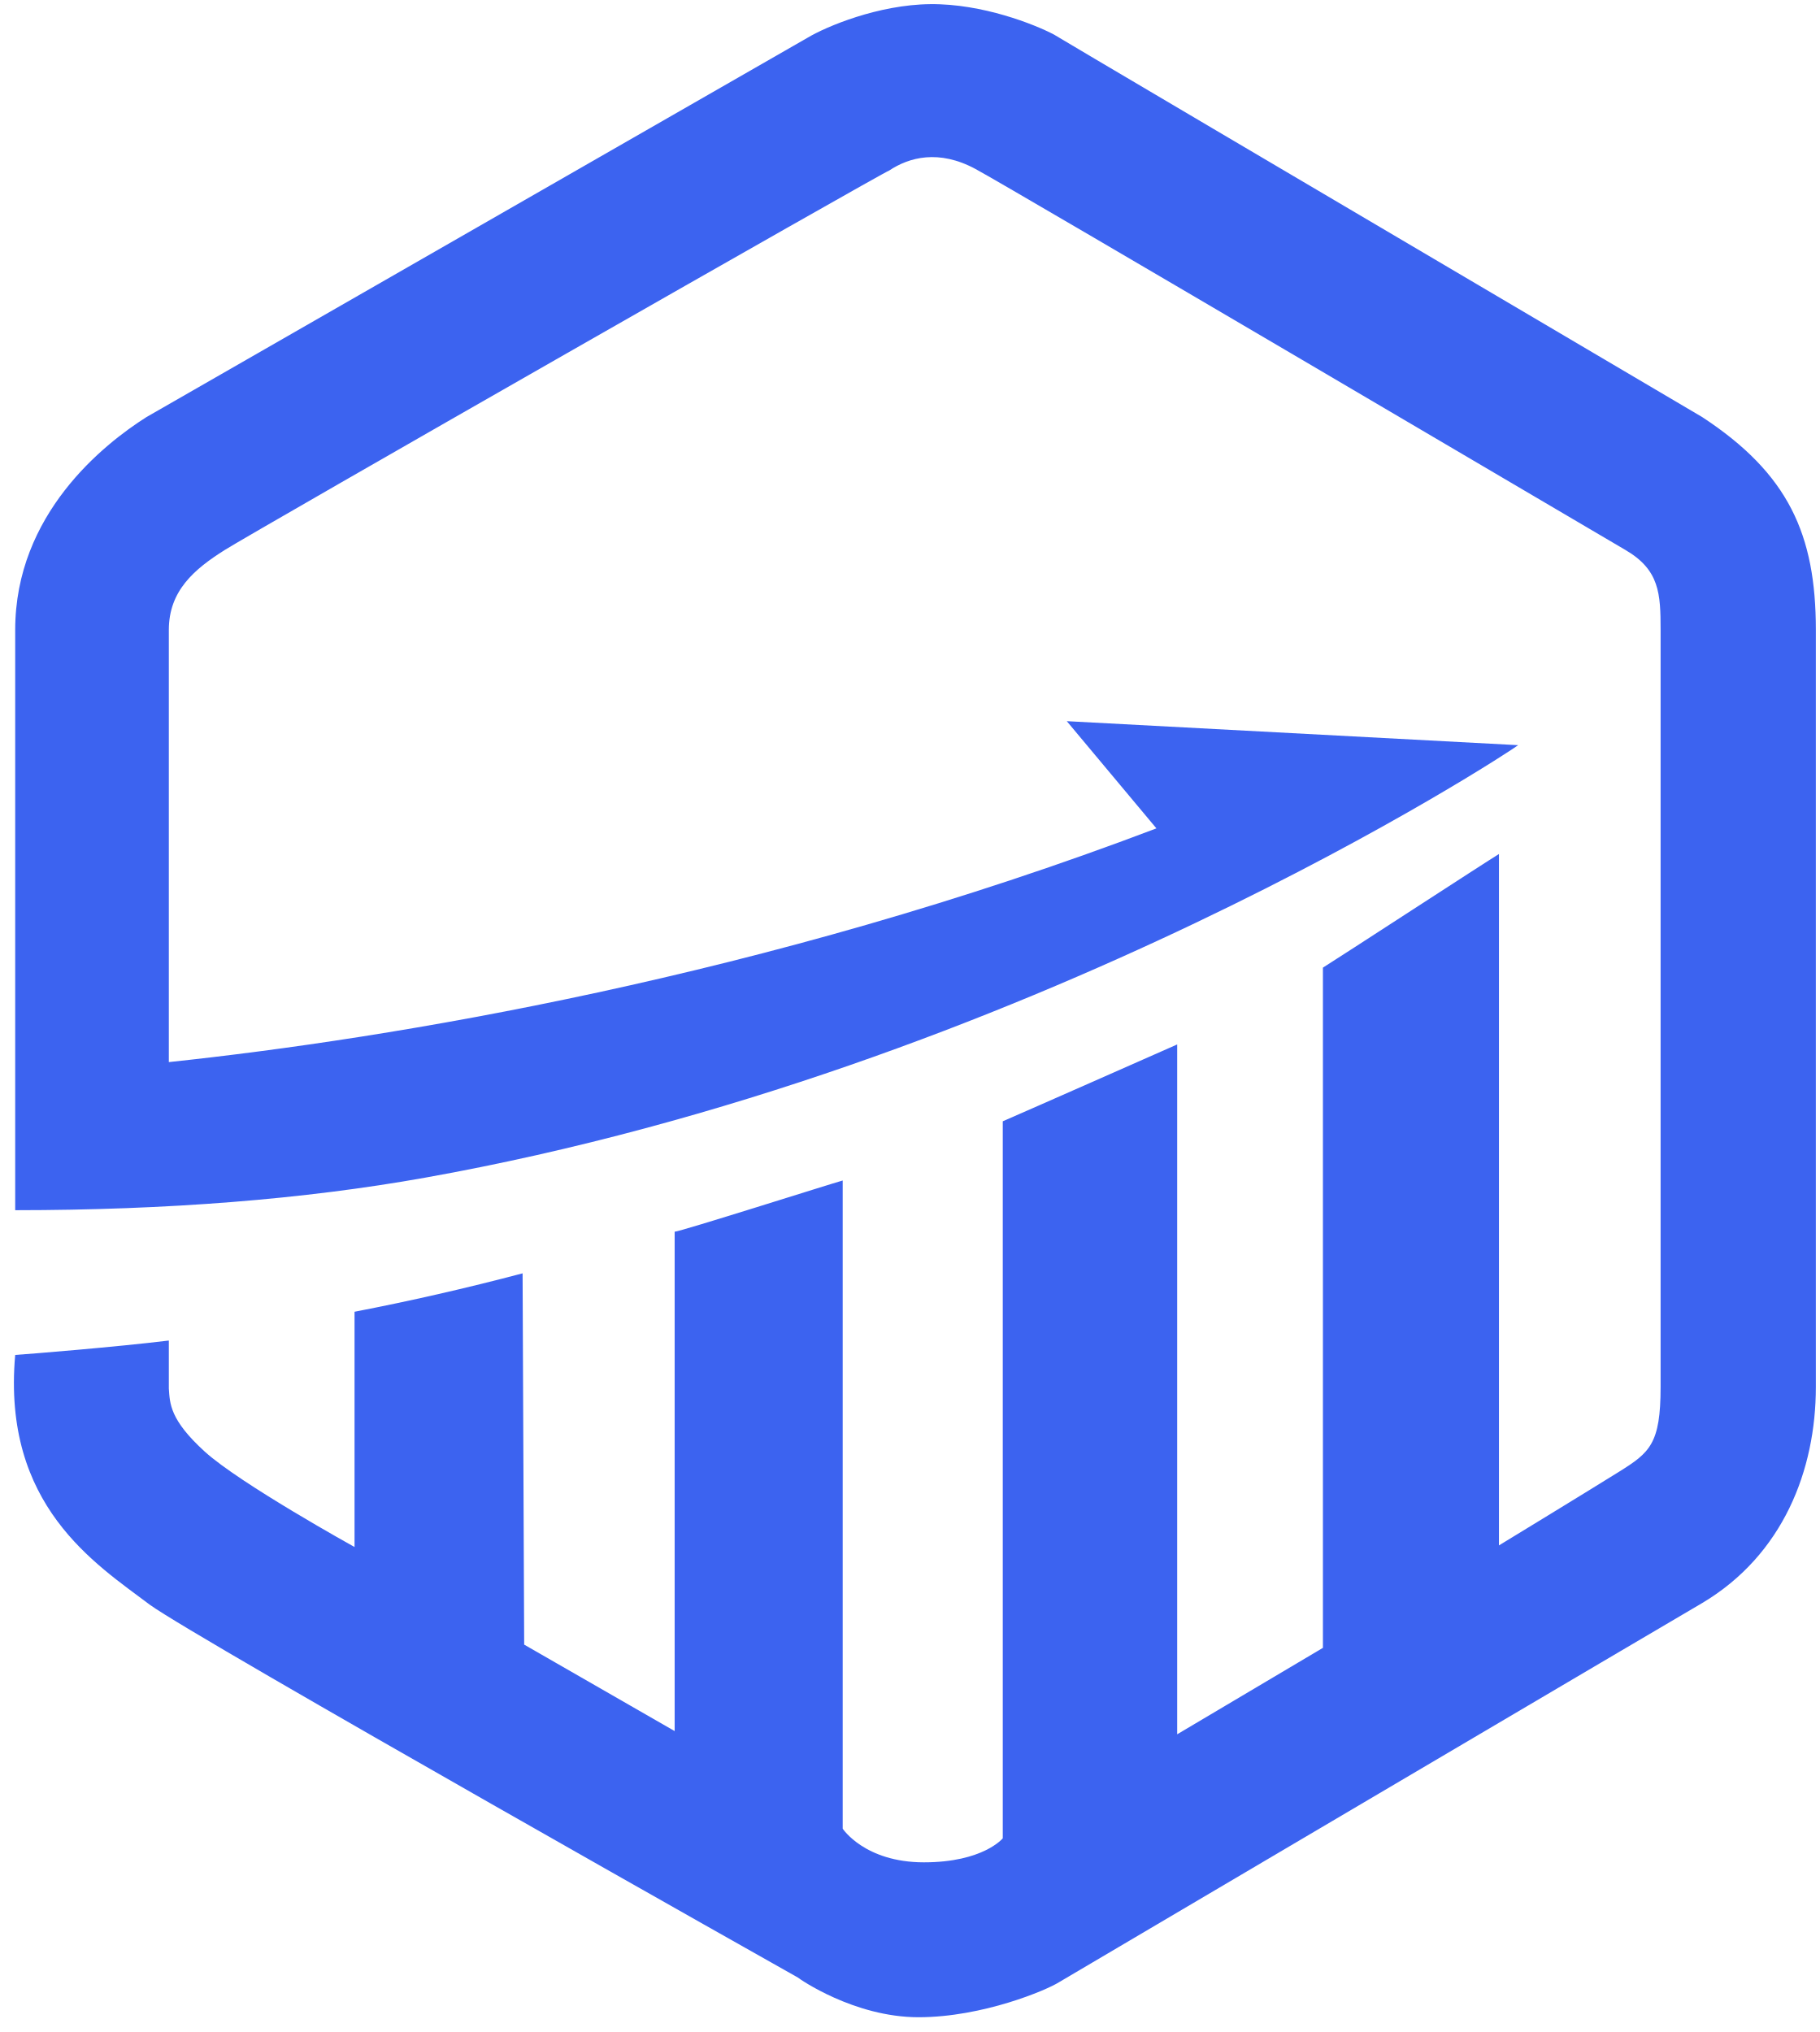
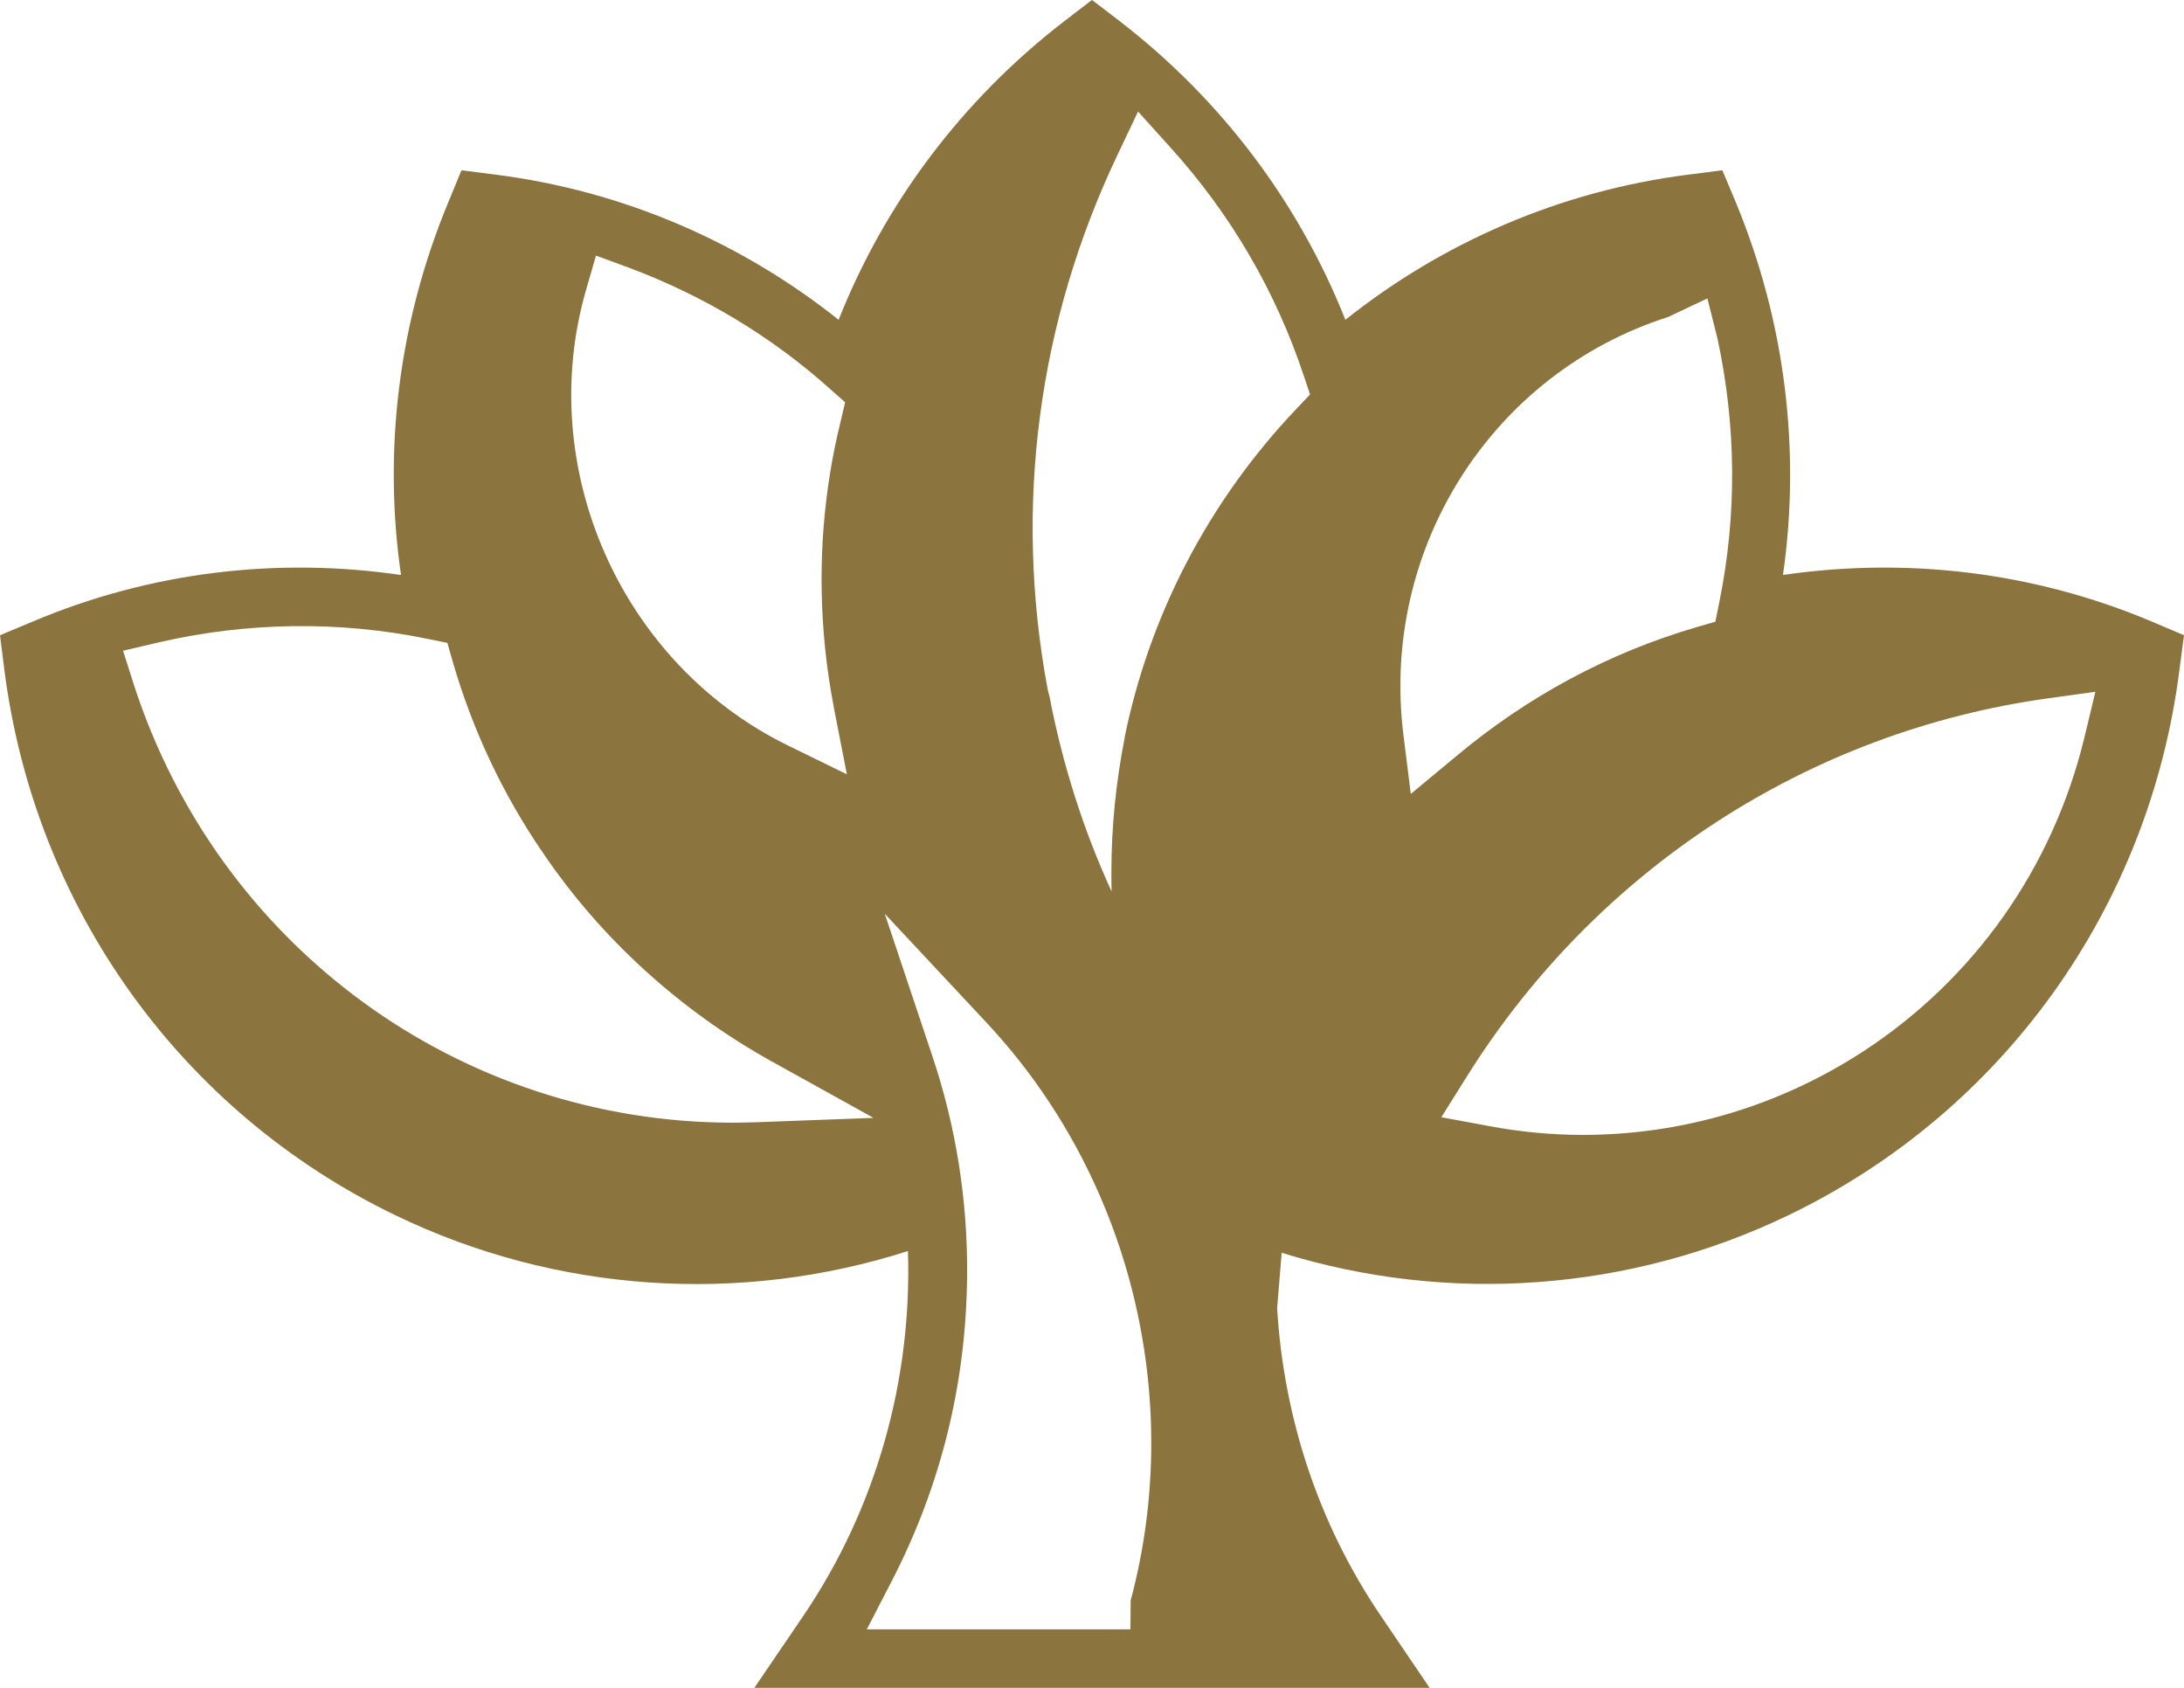
- <svg xmlns="http://www.w3.org/2000/svg" width="77px" height="86px" viewBox="0 0 77 86" version="1.1">
+ <svg xmlns="http://www.w3.org/2000/svg" width="88px" height="68px" viewBox="0 0 88 68" version="1.1">
  <defs />
  <g id="Page-1" stroke="none" stroke-width="1" fill="none" fill-rule="evenodd">
-     <g id="iStock-656353972" transform="translate(-1302, -640)" fill="#3C63F0">
-       <g id="Group-26" transform="translate(1302, 640)">
-         <path d="M37.626,7.22 C37.492,7.22 10.816,22.456 9.515,23.275 C8.215,24.094 7.145,25.005 7.145,26.662 L7.145,44.951 C16.493,43.959 32.298,41.376 48.939,35.059 C48.089,34.042 45.146,30.522 45.146,30.522 L64.247,31.538 C63.976,31.764 43.493,45.286 17.982,49.844 C12.862,50.759 7.082,51.217 0.643,51.219 C0.643,38.117 0.643,29.931 0.643,26.662 C0.643,21.757 4.396,18.794 6.198,17.652 L34.172,1.599 C34.963,1.124 37.164,0.198 39.371,0.175 C41.578,0.153 43.79,1.034 44.604,1.463 C44.634,1.492 53.778,6.889 72.037,17.652 C75.687,20.047 76.846,22.619 76.846,26.662 C76.846,30.704 76.846,55.182 76.846,58.7 C76.846,62.218 75.459,65.808 72.037,67.845 C71.947,67.889 44.807,83.899 44.807,83.899 C44.306,84.218 41.595,85.375 38.87,85.375 C36.145,85.375 33.81,83.74 33.766,83.695 C33.766,83.695 8.275,69.334 6.333,67.912 C4.046,66.186 0.08,63.716 0.643,57.345 C1.234,57.306 4.933,57.007 7.145,56.735 L7.145,58.767 C7.191,59.4 7.18,60.085 8.666,61.437 C10.152,62.788 15.004,65.474 15.004,65.474 L15.004,55.517 C17.352,55.064 19.722,54.524 22.116,53.891 L22.183,69.605 L28.551,73.264 L28.551,52.13 C28.776,52.13 35.166,50.098 35.663,49.962 L35.663,77.395 C35.663,77.395 36.594,78.819 39.101,78.819 C41.609,78.819 42.437,77.802 42.437,77.802 L42.437,47.456 C43.792,46.868 48.691,44.701 49.818,44.204 L49.818,73.4 L55.985,69.742 L55.985,40.953 C56.57,40.592 62.982,36.414 63.435,36.145 L63.435,65.406 C63.435,65.406 67.213,63.104 68.515,62.29 C69.818,61.477 70.276,61.109 70.276,58.7 C70.276,56.291 70.276,28.204 70.276,26.662 C70.276,25.119 70.23,24.119 68.785,23.275 C67.34,22.43 42.84,7.992 41.285,7.153 C39.728,6.313 38.475,6.655 37.626,7.22 Z" id="Fill-25" />
-       </g>
+     <g id="iStock-607769640" transform="translate(-119, -92)" fill="#8B743D">
+       <path d="M202.975,121.761 C201.701,126.976 198.541,131.452 194.054,134.373 C190.684,136.562 186.783,137.723 182.776,137.723 C181.51,137.723 180.227,137.6 178.979,137.363 L177.076,137.011 L178.106,135.366 C183.335,127.02 191.872,121.471 201.526,120.134 L203.429,119.87 L202.975,121.761 Z M175.548,121.602 C174.614,114.119 179.101,107.038 186.216,104.77 C186.233,104.761 186.268,104.743 186.311,104.725 L187.796,104.022 L188.197,105.614 C188.965,109.167 188.991,112.746 188.276,116.264 L188.118,117.047 L187.359,117.267 C183.815,118.305 180.559,120.055 177.687,122.456 L175.845,123.986 L175.548,121.602 Z M171.236,108.472 C167.692,112.201 165.283,116.827 164.288,121.84 C164.296,121.796 164.305,121.743 164.322,121.699 C163.974,123.458 163.781,125.279 163.781,127.143 C163.781,127.407 163.781,127.662 163.79,127.917 C162.657,125.449 161.819,122.817 161.289,120.073 C161.371,120.378 161.447,120.676 161.517,120.966 C161.431,120.605 161.337,120.235 161.232,119.853 L161.206,119.729 C159.844,112.412 160.822,104.981 164.017,98.262 L164.855,96.494 L166.164,97.945 C168.591,100.627 170.398,103.723 171.532,107.135 L171.786,107.892 L171.236,108.472 Z M164.558,156.482 L164.549,157.644 L153.926,157.644 L154.921,155.717 C156.911,151.874 157.933,147.731 157.967,143.387 C157.994,140.371 157.522,137.389 156.562,134.531 L154.65,128.814 L158.753,133.203 C164.532,139.386 166.749,148.286 164.558,156.482 Z M149.474,137.213 C149.169,137.222 148.854,137.231 148.54,137.231 C137.523,137.231 127.817,130.142 124.395,119.589 L123.958,118.217 L125.346,117.892 C128.925,117.056 132.67,117.003 136.249,117.742 L137.026,117.9 L137.244,118.665 C138.047,121.427 139.269,124.021 140.884,126.37 C143.215,129.808 146.392,132.701 150.058,134.742 L154.196,137.037 L149.474,137.213 Z M142.622,103.653 L143.014,102.298 L144.332,102.782 C147.344,103.908 150.085,105.552 152.459,107.681 L153.053,108.208 L152.87,108.983 C152.189,111.752 151.962,114.611 152.189,117.478 C152.267,118.49 152.407,119.51 152.616,120.6 L153.123,123.195 L150.765,122.042 C144.027,118.753 140.526,110.855 142.622,103.653 Z M205.716,117.047 C200.906,115.016 195.765,114.444 190.842,115.165 C191.557,110.17 190.946,104.99 188.938,100.144 L188.398,98.86 L187.027,99.036 C181.842,99.695 177.111,101.779 173.209,104.884 C171.349,100.196 168.242,96.028 164.104,92.844 L163.004,92 L162.996,92 L161.896,92.844 C157.758,96.028 154.65,100.196 152.791,104.884 C148.889,101.779 144.149,99.695 138.972,99.036 L137.594,98.86 L137.061,100.153 C135.053,104.99 134.433,110.17 135.158,115.165 C130.235,114.444 125.093,115.016 120.283,117.056 L119,117.592 L119.175,118.982 C120.397,128.568 126.289,136.791 134.931,140.96 C141.399,144.082 148.802,144.574 155.584,142.402 C155.75,147.547 154.336,152.736 151.351,157.125 L149.395,160 L176.604,160 L174.649,157.116 C172.109,153.386 170.721,149.077 170.459,144.706 L170.642,142.472 C177.364,144.557 184.662,144.038 191.06,140.96 C199.711,136.791 205.603,128.568 206.817,118.982 L207,117.592 L205.716,117.047 L205.716,117.047 Z" id="Fill-3" />
    </g>
  </g>
</svg>
